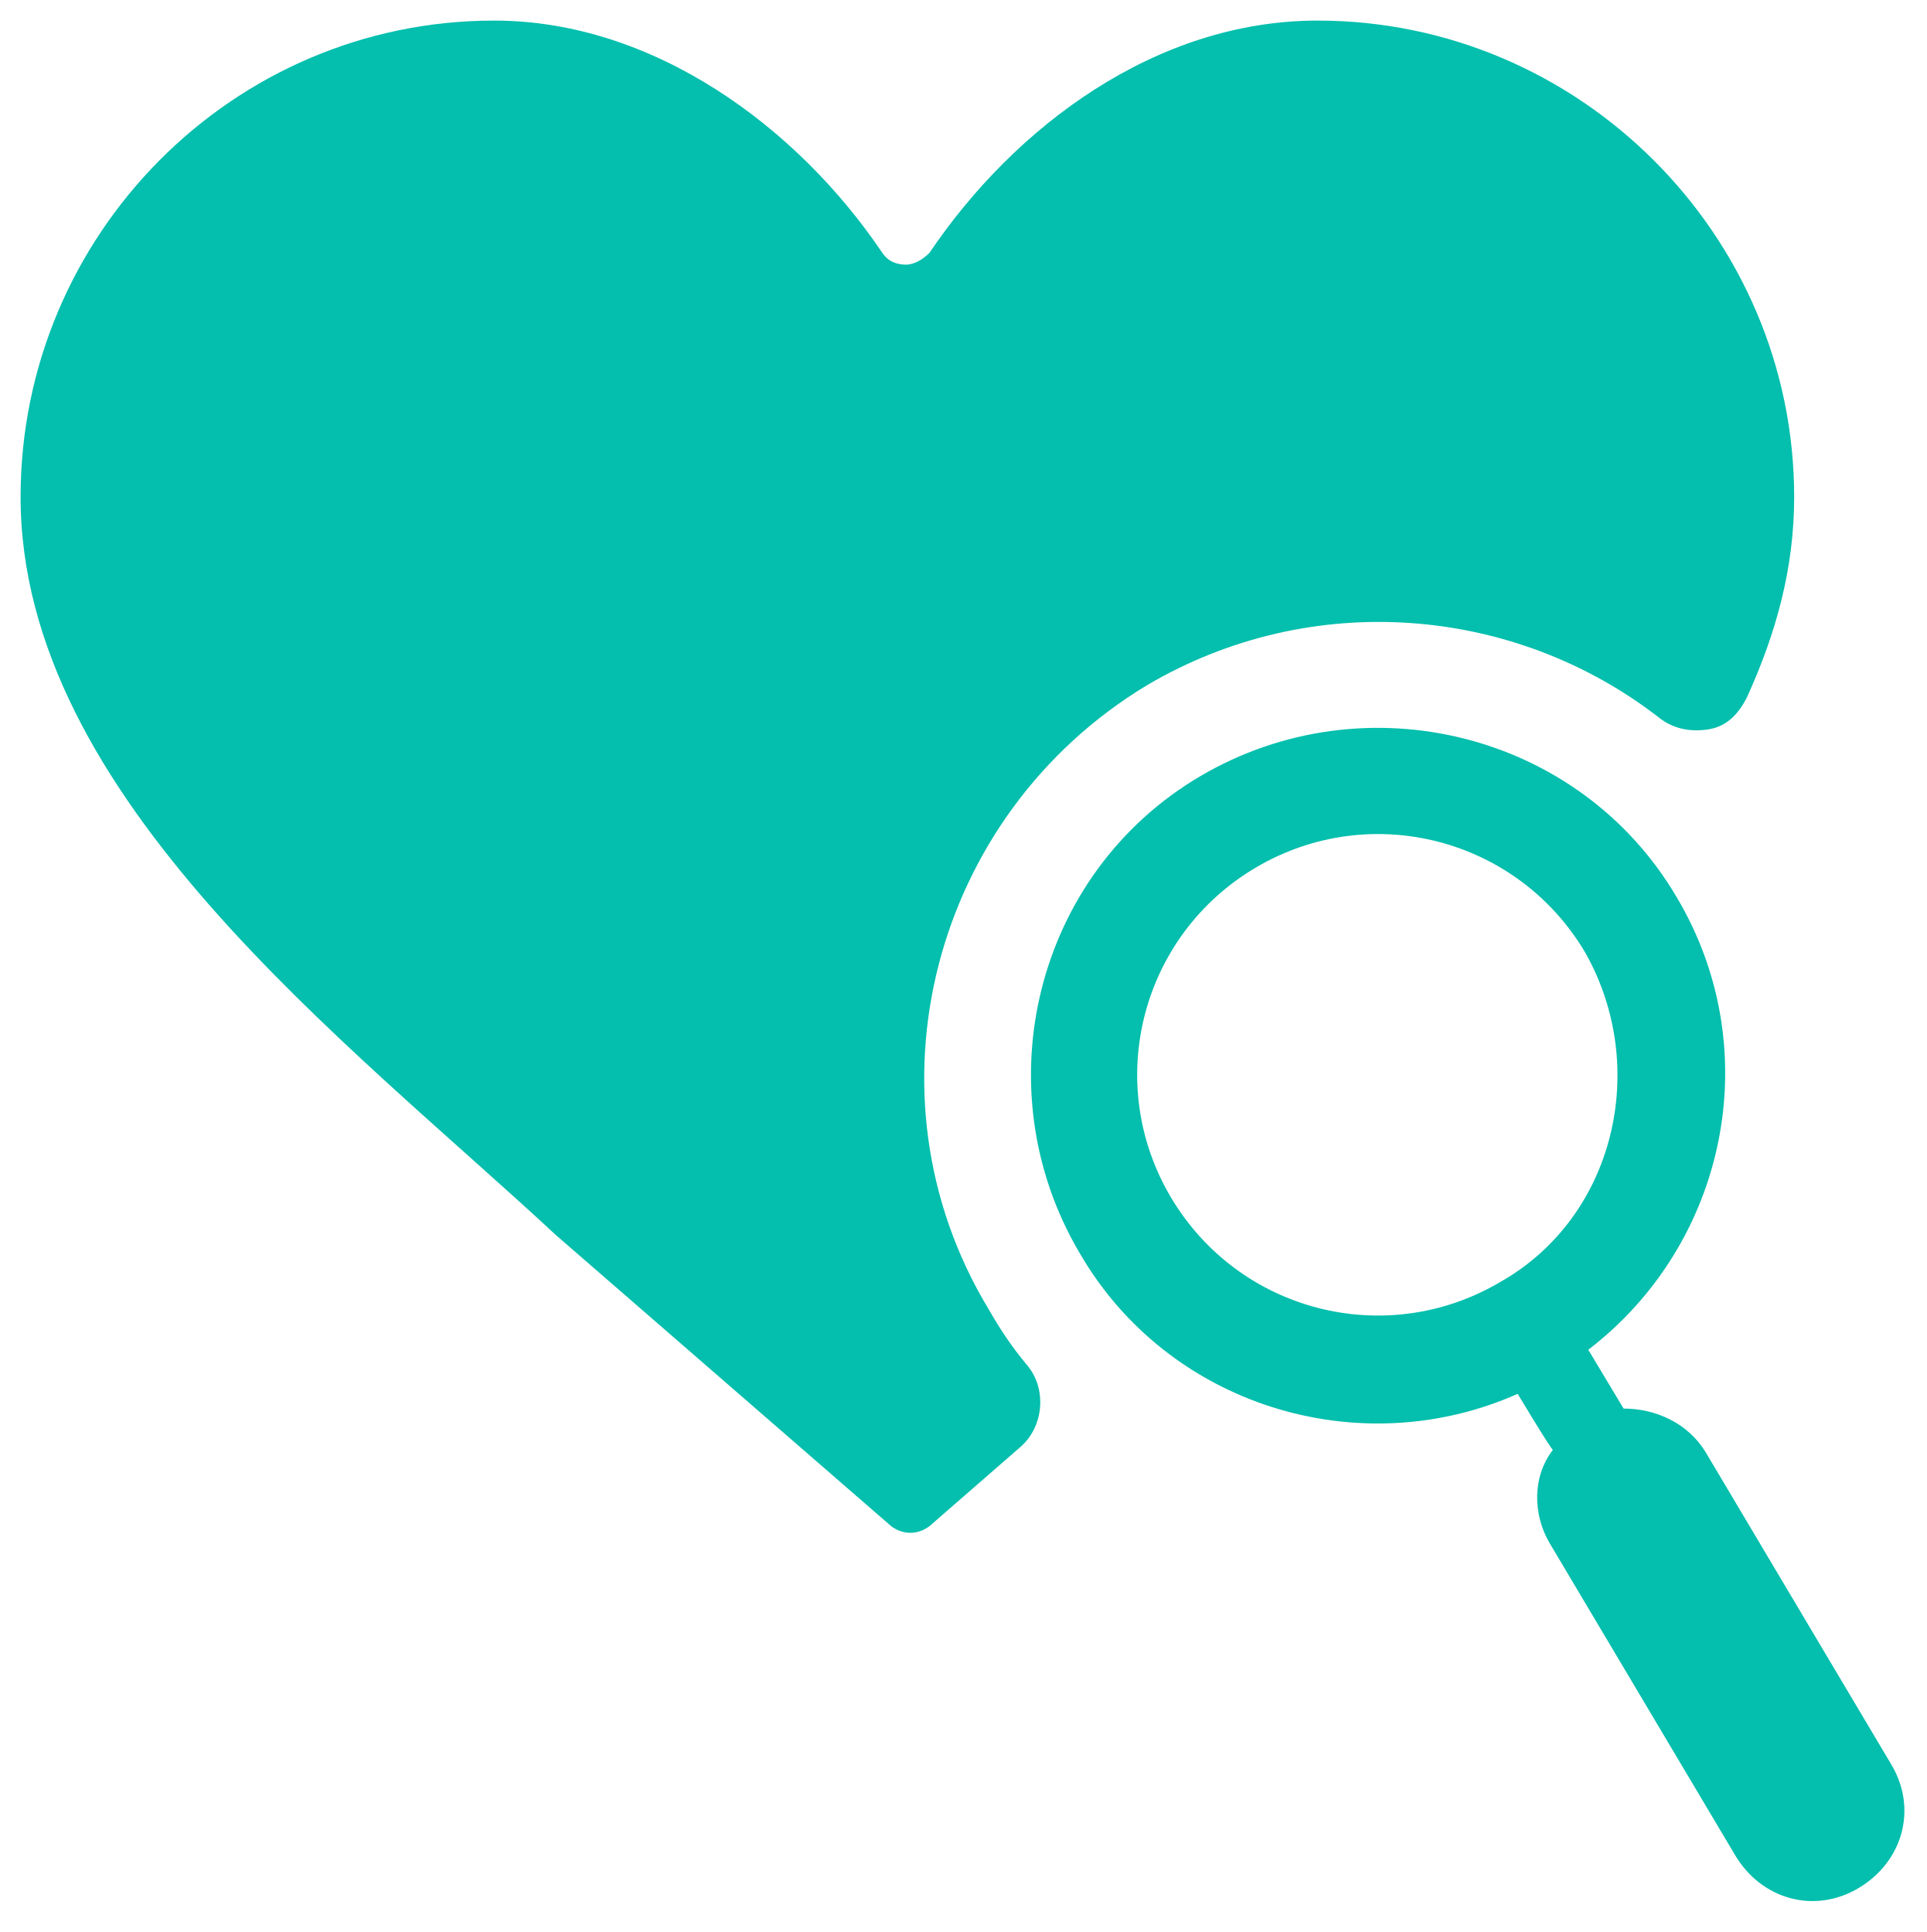
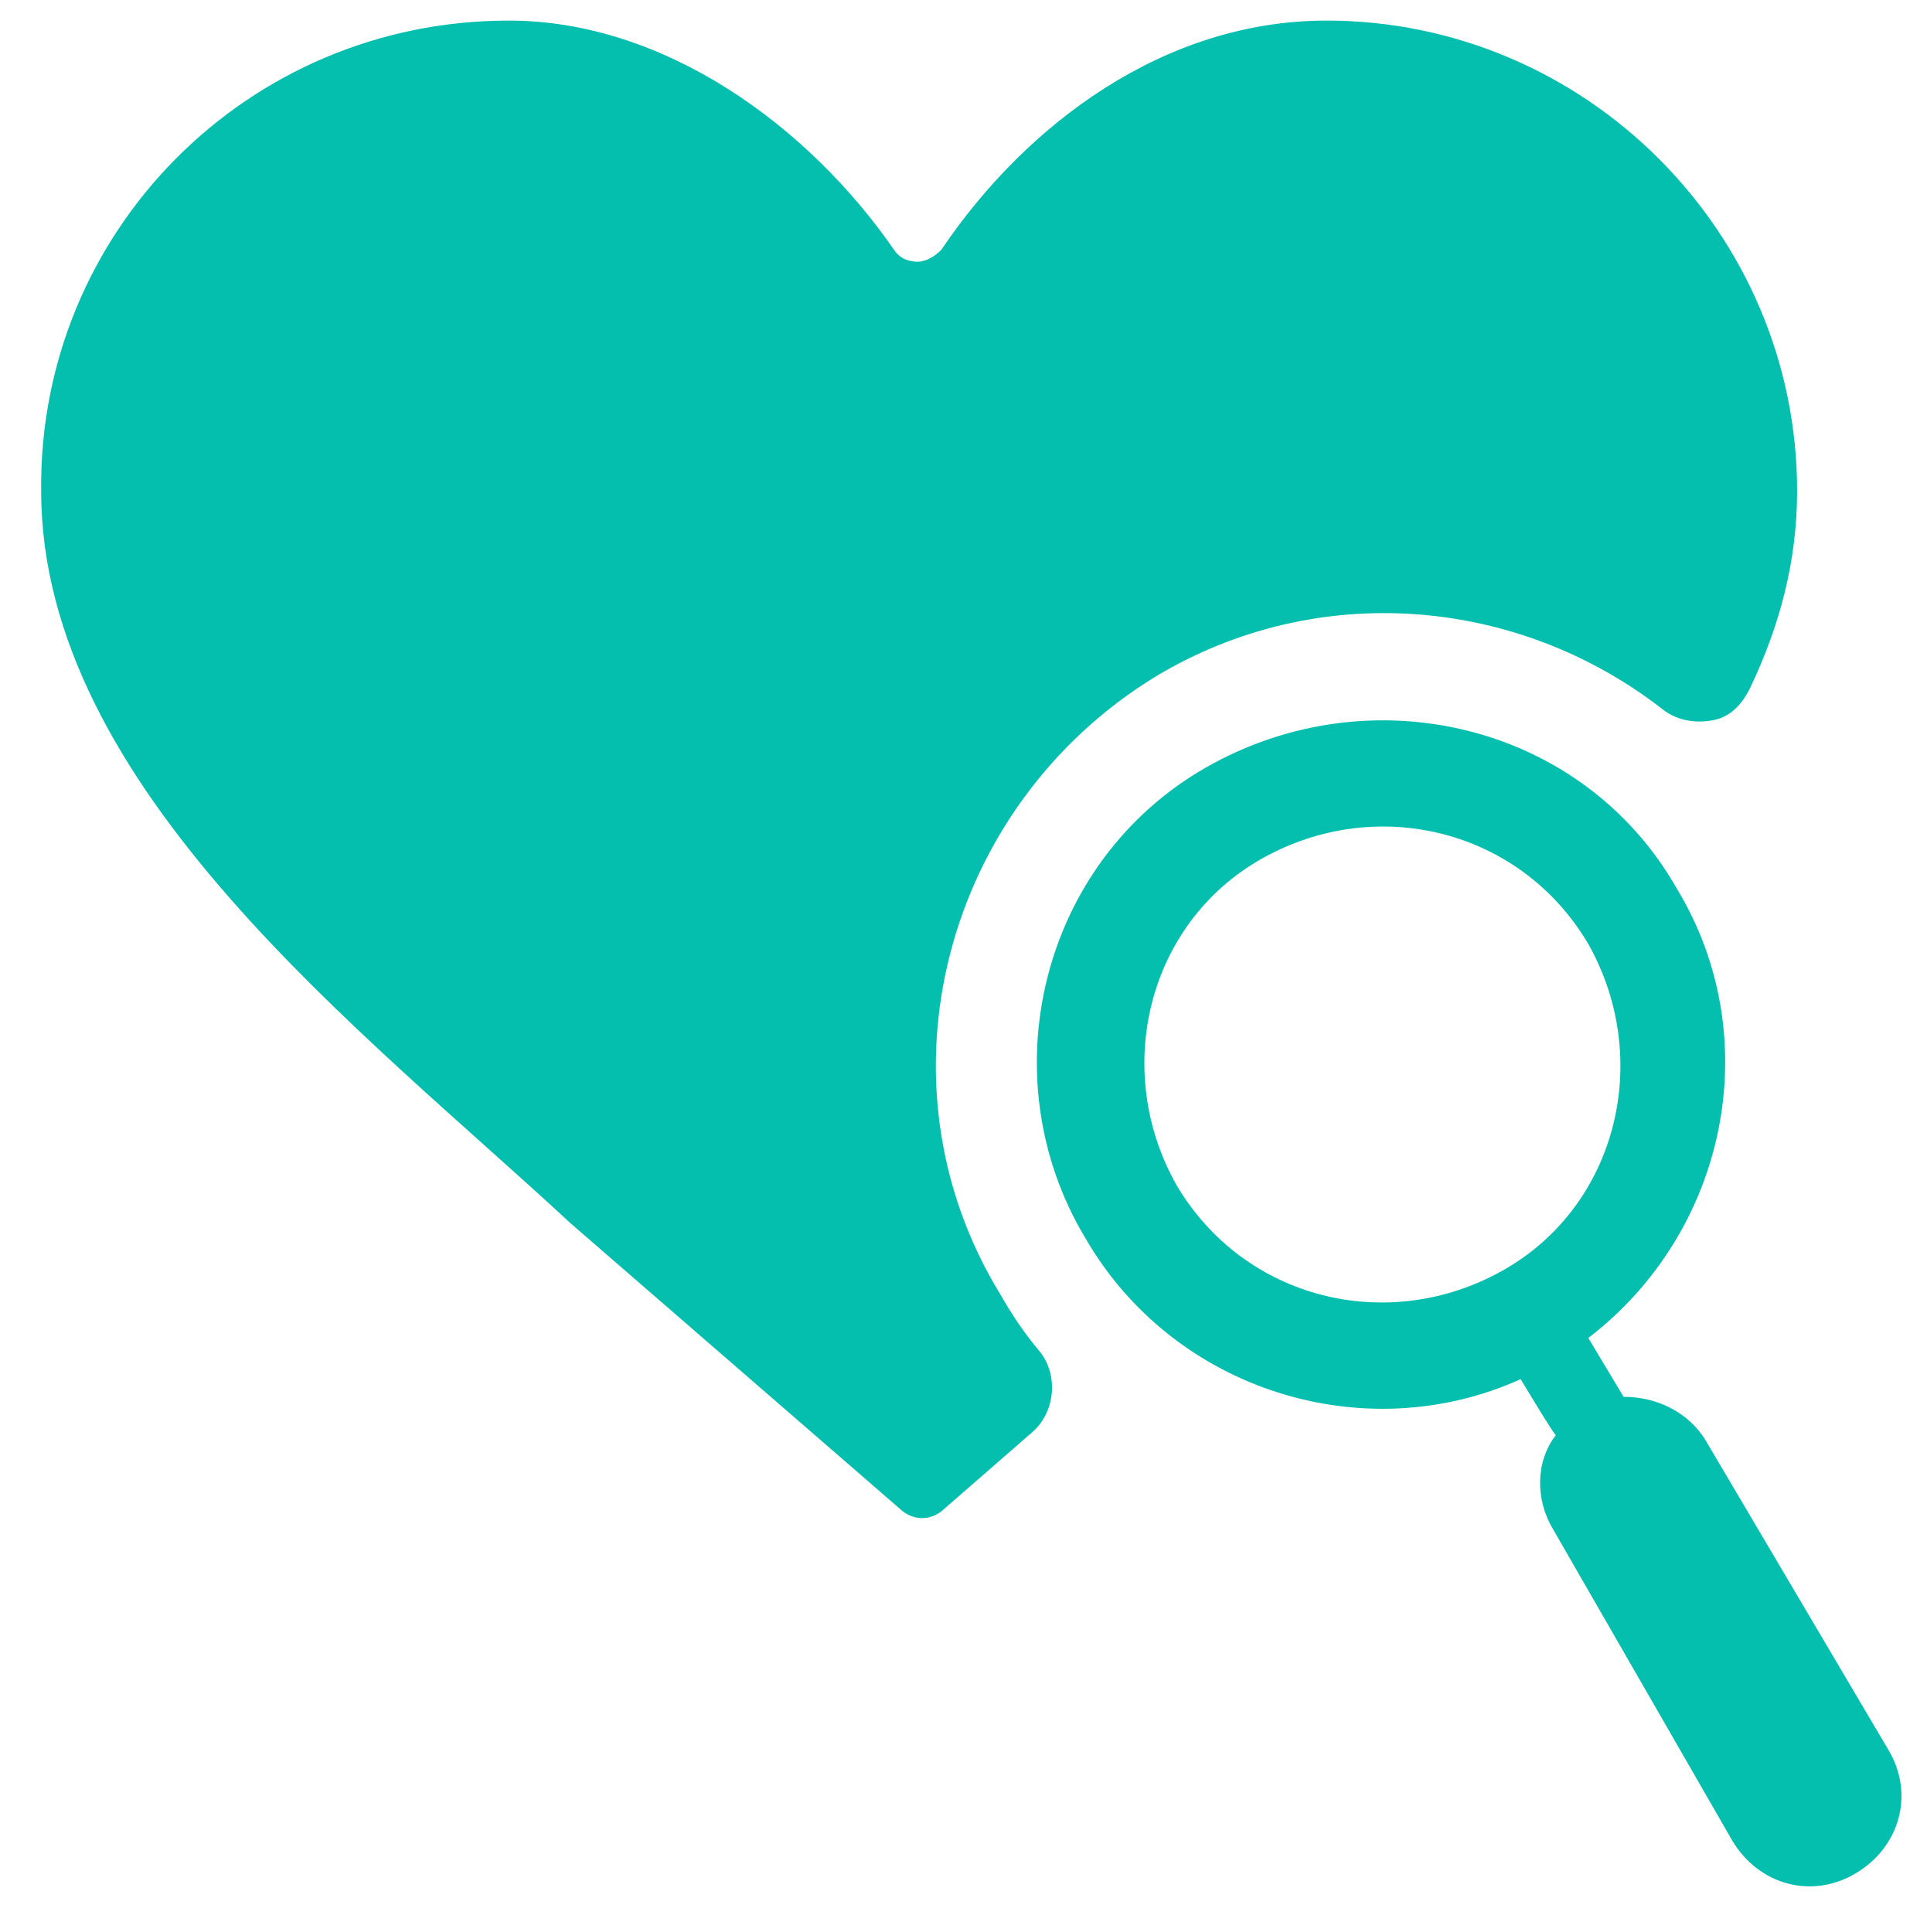
<svg xmlns="http://www.w3.org/2000/svg" version="1.1" id="Camada_1" x="0px" y="0px" viewBox="0 0 65.5 65.7" style="enable-background:new 0 0 65.5 65.7;" xml:space="preserve">
  <style type="text/css">
	.st0{fill-rule:evenodd;clip-rule:evenodd;fill:#04BFAD;}
</style>
  <g>
-     <path class="st0" d="M16.8,0.7c5.4,0,10.3,3.6,13.2,7.9c0.2,0.3,0.5,0.4,0.8,0.4s0.6-0.2,0.8-0.4c2.9-4.3,7.7-7.9,13.2-7.9   C53.7,0.7,61,8,61,16.9c0,2.4-0.6,4.6-1.6,6.8c-0.3,0.6-0.7,1-1.3,1.1c-0.6,0.1-1.2,0-1.7-0.4c-4.9-3.8-11.8-4.4-17.4-1.1   c-7.3,4.4-9.8,13.9-5.4,21.2c0.4,0.7,0.8,1.3,1.3,1.9c0.7,0.8,0.6,2.1-0.2,2.8l-3.1,2.7c-0.4,0.3-0.9,0.3-1.3,0L18.9,42   C11.8,35.4,0.7,27.1,0.7,16.9C0.7,8,7.9,0.7,16.8,0.7z M51.6,47.4c-5.4,2.4-11.9,0.4-14.9-4.8c-3.3-5.6-1.5-12.9,4.1-16.2   c5.6-3.3,12.9-1.5,16.2,4.1c3.1,5.2,1.7,11.8-3,15.4l1.2,2c1.1,0,2.2,0.5,2.8,1.5l6.3,10.6c0.9,1.5,0.4,3.3-1.1,4.2   c-1.5,0.9-3.3,0.4-4.2-1.1l-6.3-10.6c-0.6-1-0.6-2.3,0.1-3.2C52.8,49.4,51.6,47.4,51.6,47.4z M53.9,32.4c-2.3-3.9-7.3-5.2-11.2-2.9   c-3.9,2.3-5.2,7.3-2.9,11.2c2.3,3.9,7.3,5.2,11.2,2.9C54.9,41.4,56.1,36.3,53.9,32.4z" />
+     <path class="st0" d="M17.3,0.7c5.3,0,10.2,3.6,13.1,7.8c0.2,0.3,0.5,0.4,0.8,0.4c0.3,0,0.6-0.2,0.8-0.4c2.9-4.3,7.6-7.8,13.1-7.8   c8.8,0,16,7.2,16,16c0,2.4-0.6,4.6-1.6,6.7c-0.3,0.6-0.7,1-1.3,1.1c-0.6,0.1-1.2,0-1.7-0.4c-4.9-3.8-11.7-4.4-17.2-1.1   c-7.2,4.4-9.7,13.8-5.3,21c0.4,0.7,0.8,1.3,1.3,1.9c0.7,0.8,0.6,2.1-0.2,2.8l-3.1,2.7c-0.4,0.3-0.9,0.3-1.3,0l-11.3-9.8   c-7-6.5-18-14.8-18-24.9C1.3,7.9,8.4,0.7,17.3,0.7z M51.7,46.9c-5.3,2.4-11.8,0.4-14.8-4.8c-3.3-5.5-1.5-12.8,4.1-16   s12.8-1.5,16,4.1c3.1,5.1,1.7,11.7-3,15.3l1.2,2c1.1,0,2.2,0.5,2.8,1.5l6.2,10.5c0.9,1.5,0.4,3.3-1.1,4.2c-1.5,0.9-3.3,0.4-4.2-1.1   L52.8,52c-0.6-1-0.6-2.3,0.1-3.2C52.9,48.9,51.7,46.9,51.7,46.9z M54,32.1c-2.3-3.9-7.2-5.1-11.1-2.9s-5.1,7.2-2.9,11.1   c2.3,3.9,7.2,5.1,11.1,2.9C55,41,56.2,36,54,32.1z" />
  </g>
</svg>
